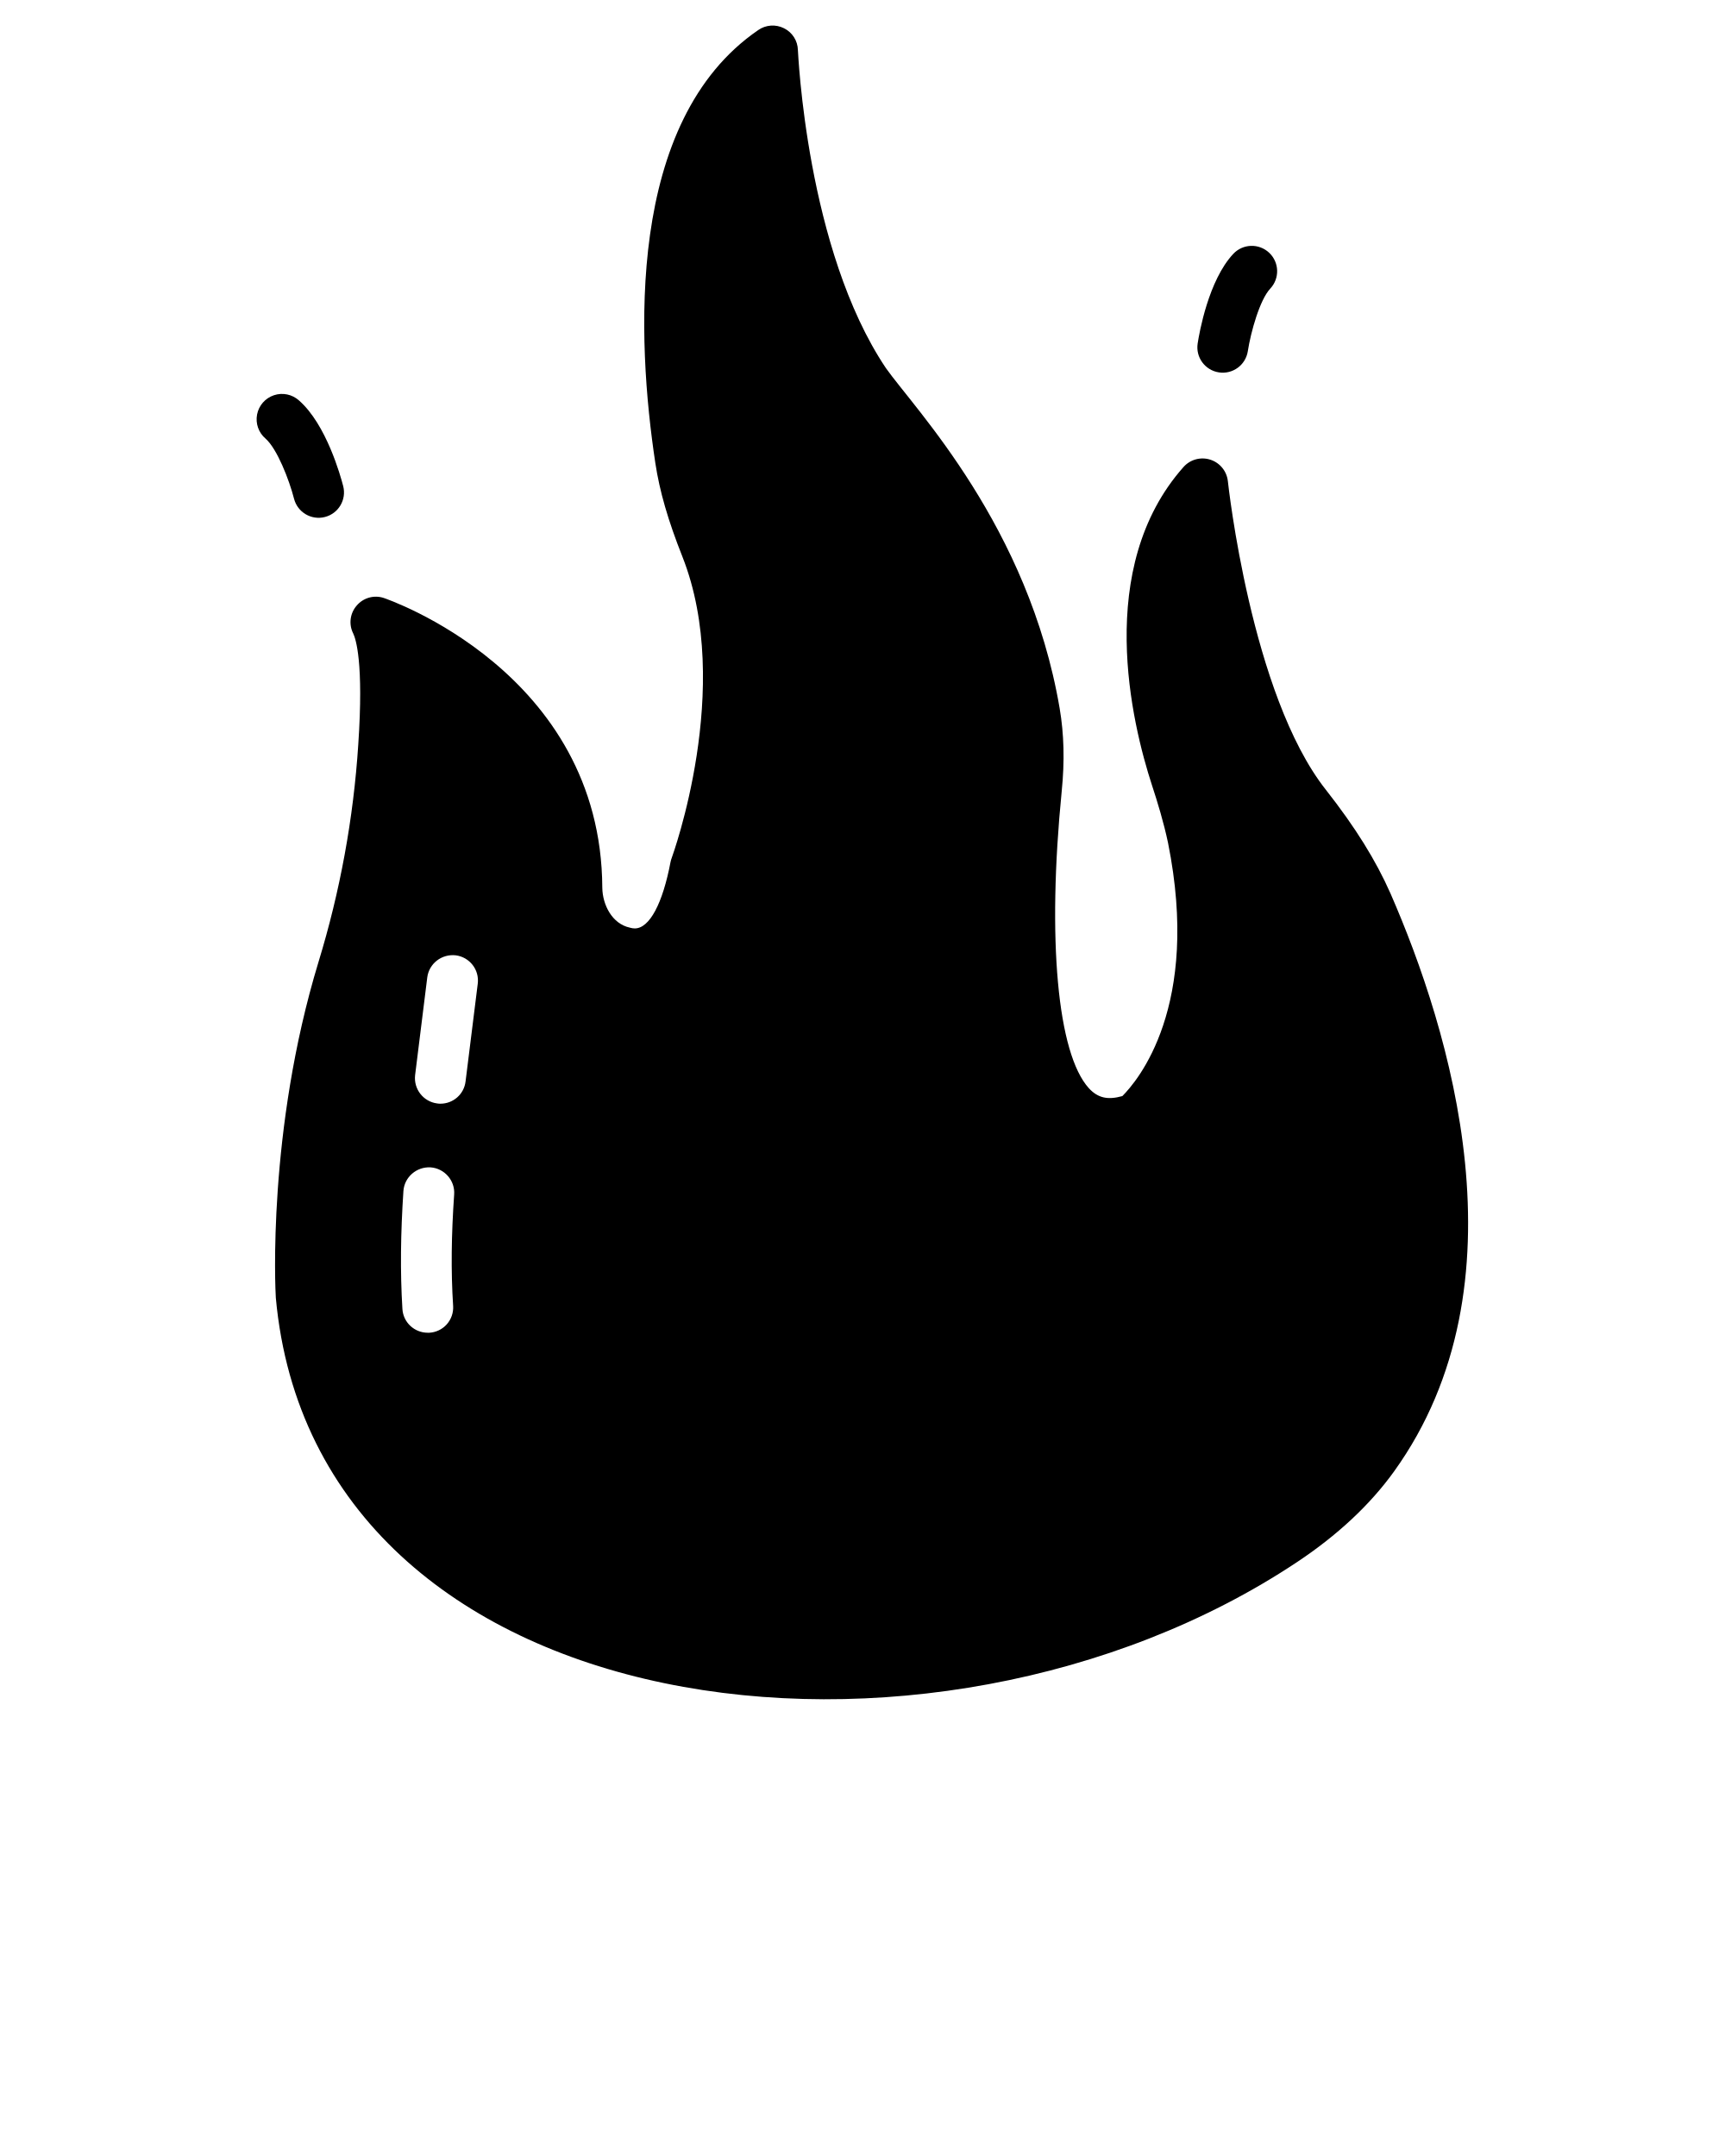
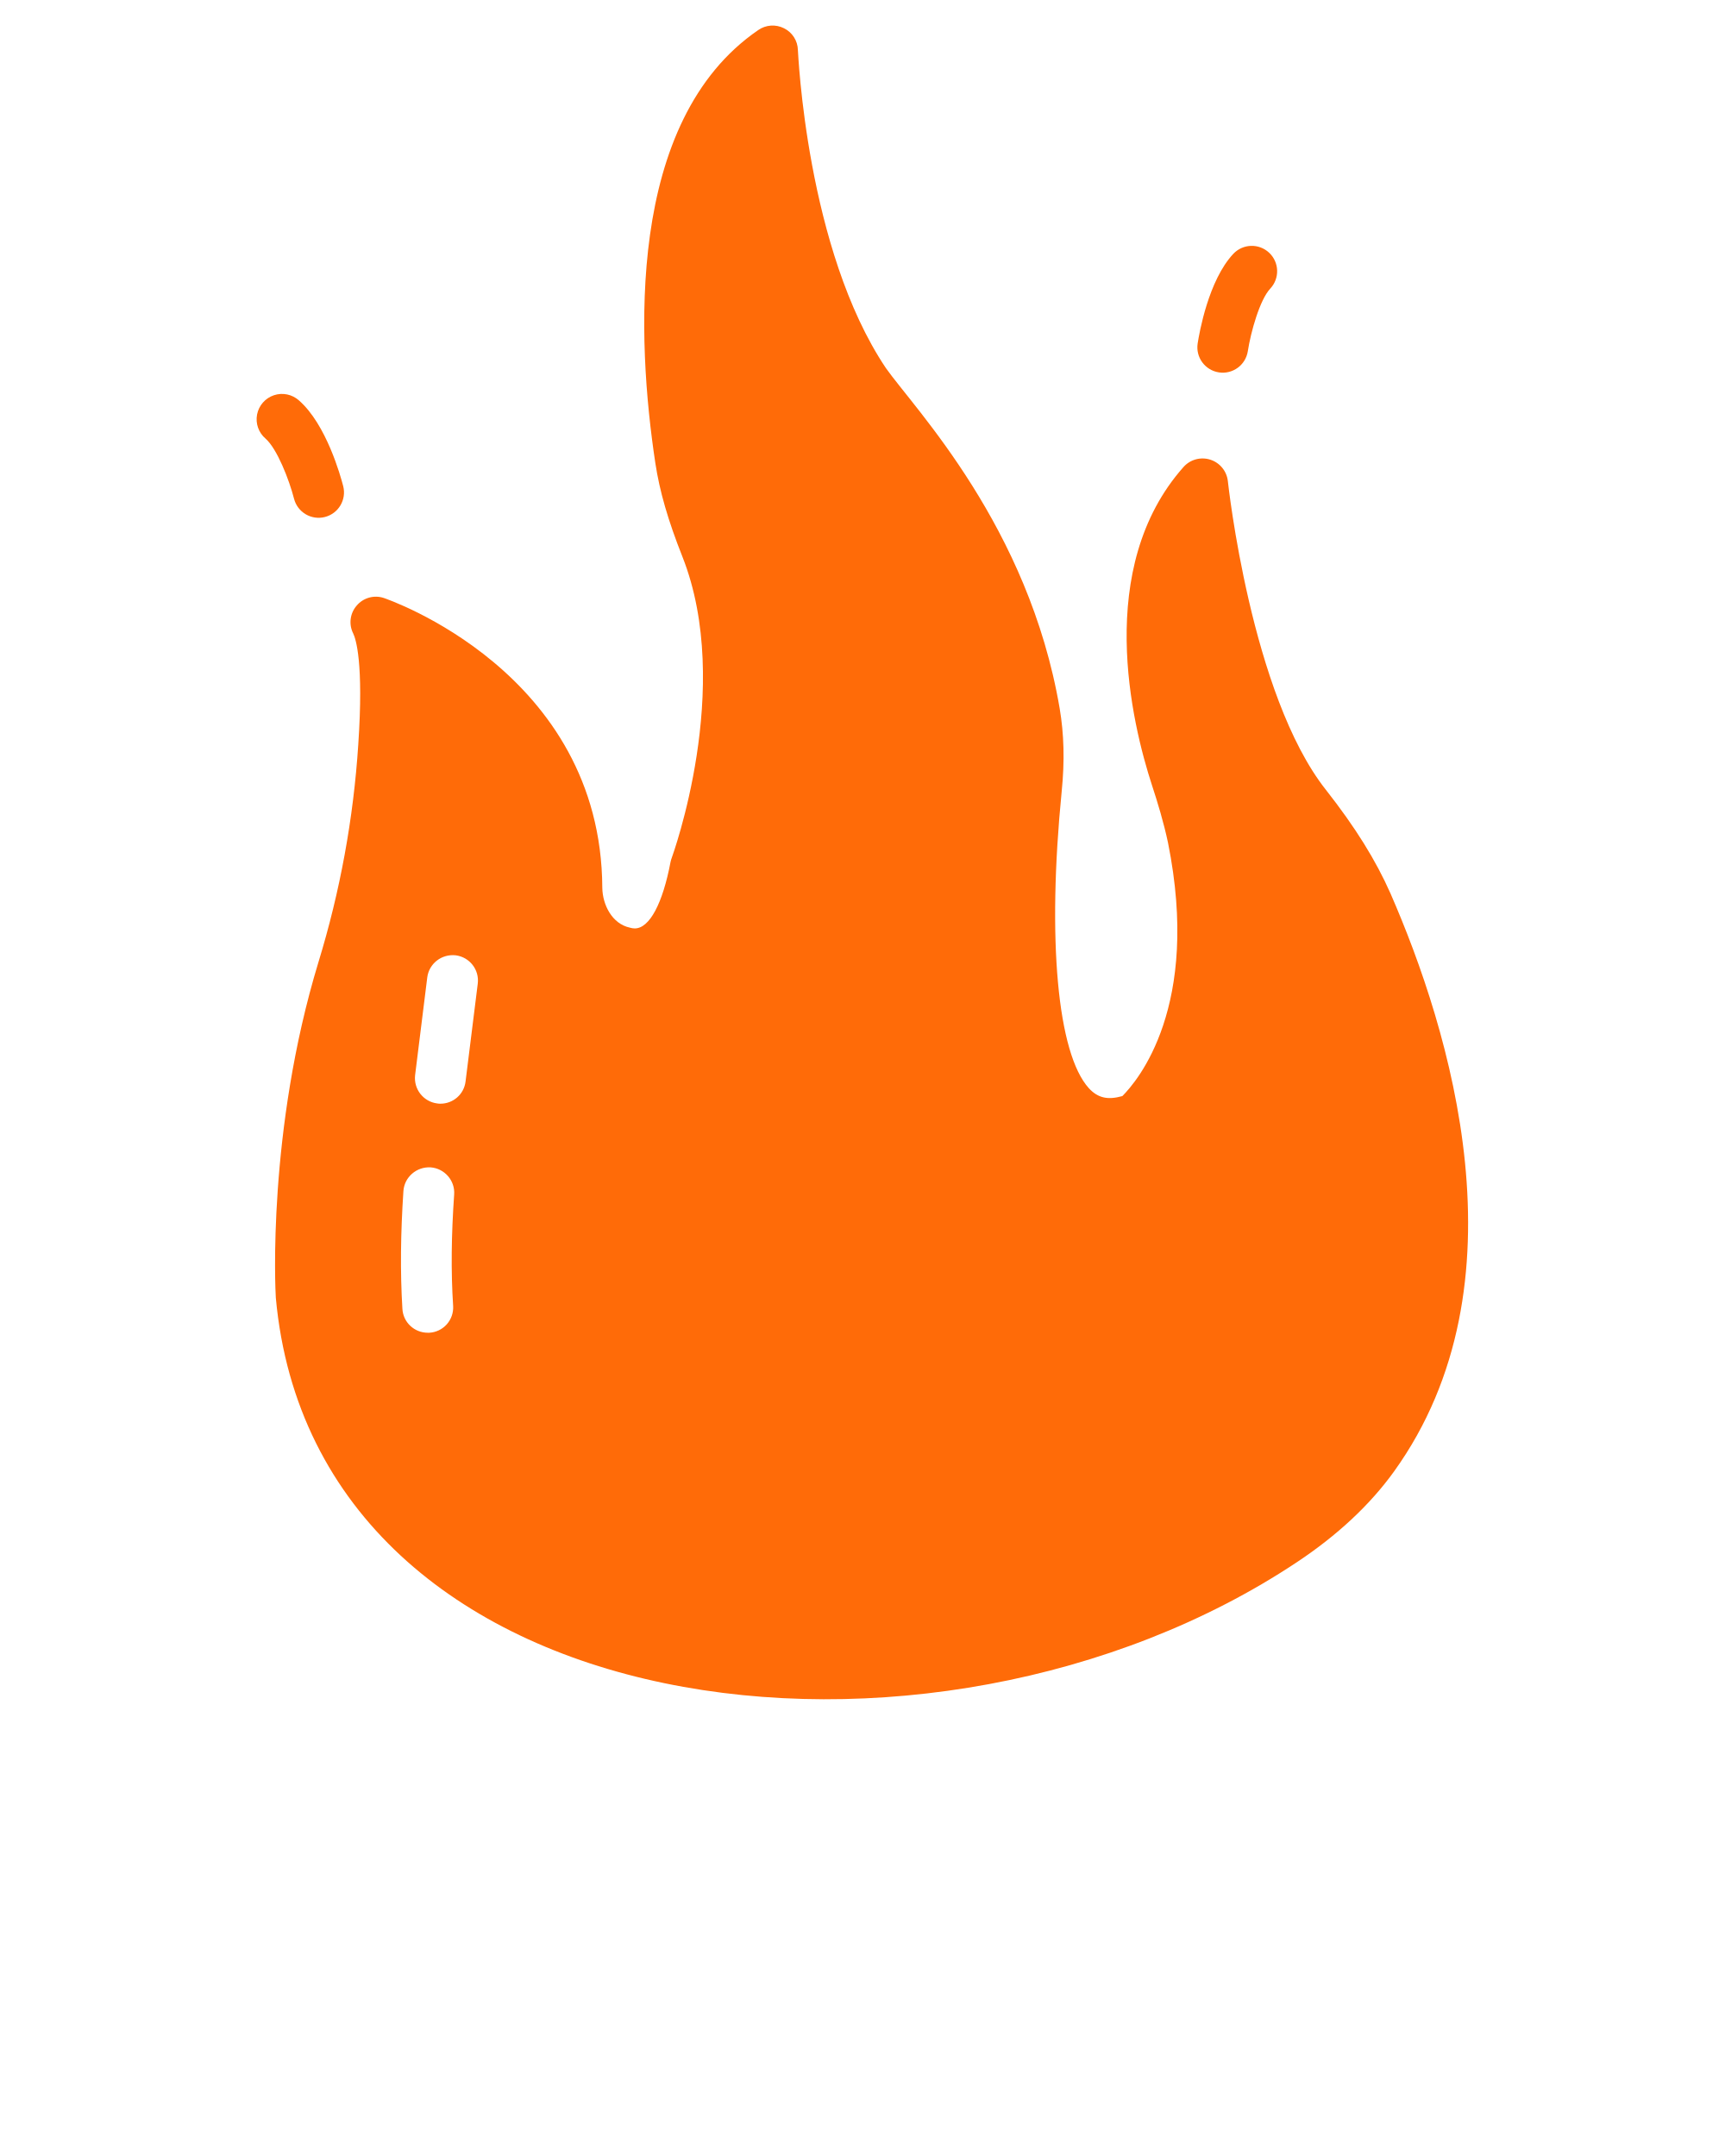
<svg xmlns="http://www.w3.org/2000/svg" viewBox="0 0 68 85">
-   <path d="M54.813 35.223c-.58-1.31-1.38-2.6-2.55-4.09-2.95-3.74-3.85-12.08-3.86-12.16a1.004 1.004 0 00-1.75-.56c-3.52 3.97-2.04 10.1-1.24 12.55.22.67.46 1.46.63 2.26 1.3 6.47-1.21 9.4-1.8 9.99-.57.16-.96.08-1.32-.31-1.24-1.37-1.65-5.86-1.07-11.71.12-1.19.09-2.26-.08-3.26-1.223-7.19-5.708-11.803-6.85-13.42-3.14-4.68-3.46-12.47-3.47-12.54a.98.98 0 00-.55-.86.992.992 0 00-1.01.07c-5.24 3.59-4.79 12.24-4.06 17.07.17 1.12.5 2.26 1.07 3.7 2.03 5.15-.4 11.8-.42 11.86-.02.06-.04.11-.05.17-.31 1.64-.83 2.62-1.41 2.62a.68.68 0 01-.19-.03c-.71-.15-1.08-.91-1.09-1.57-.04-8.53-8.53-11.4-8.62-11.43a.99.99 0 00-1.06.3.99.99 0 00-.14 1.1c.1.21.42 1.13.2 4.38a37.63 37.63 0 01-1.57 8.58c-2.02 6.64-1.7 12.93-1.68 13.23 1.553 17.03 25.844 20.015 40.26 10.42 1.58-1.05 2.87-2.25 3.82-3.57 5.32-7.4 2.19-17.45-.14-22.79zm-36.95 16.27a.996.996 0 01-.94 1.05h-.06c-.53 0-.97-.41-1-.94-.09-1.46-.07-2.99.04-4.65.04-.55.52-.96 1.07-.93.55.04.97.52.93 1.07-.11 1.58-.13 3.02-.04 4.4zm.49-8.86c-.06.51-.49.88-.99.88-.04 0-.08 0-.13-.01-.54-.07-.93-.56-.87-1.11l.48-3.86c.07-.54.56-.93 1.12-.87.55.07.94.57.87 1.12l-.48 3.85zM48.047 14.681a1 1 0 01-.835-1.14c.063-.406.424-2.486 1.404-3.532a1 1 0 111.459 1.368c-.415.443-.768 1.71-.886 2.47a1 1 0 01-1.142.834zM11.591 19.662c-.191-.744-.667-1.97-1.123-2.37a1 1 0 111.318-1.504c1.078.944 1.64 2.98 1.743 3.377a1 1 0 01-1.938.497z" />
+   <path fill="#ff6b08" d="M54.813 35.223c-.58-1.31-1.38-2.6-2.55-4.09-2.95-3.74-3.85-12.08-3.86-12.16a1.004 1.004 0 00-1.75-.56c-3.52 3.97-2.04 10.1-1.24 12.55.22.67.46 1.46.63 2.26 1.3 6.47-1.21 9.4-1.8 9.99-.57.16-.96.08-1.32-.31-1.24-1.37-1.65-5.86-1.07-11.71.12-1.19.09-2.26-.08-3.26-1.223-7.19-5.708-11.803-6.85-13.42-3.14-4.68-3.46-12.47-3.47-12.54a.98.98 0 00-.55-.86.992.992 0 00-1.01.07c-5.24 3.59-4.79 12.24-4.06 17.07.17 1.12.5 2.26 1.07 3.7 2.03 5.15-.4 11.8-.42 11.86-.02.06-.04.11-.05.17-.31 1.64-.83 2.62-1.41 2.62a.68.68 0 01-.19-.03c-.71-.15-1.08-.91-1.09-1.57-.04-8.53-8.53-11.4-8.62-11.43a.99.99 0 00-1.06.3.99.99 0 00-.14 1.1c.1.21.42 1.13.2 4.38a37.63 37.63 0 01-1.57 8.58c-2.02 6.64-1.7 12.93-1.68 13.23 1.553 17.03 25.844 20.015 40.26 10.42 1.58-1.05 2.87-2.25 3.82-3.57 5.32-7.4 2.19-17.45-.14-22.79zm-36.95 16.27a.996.996 0 01-.94 1.05h-.06c-.53 0-.97-.41-1-.94-.09-1.46-.07-2.99.04-4.65.04-.55.52-.96 1.07-.93.55.04.97.52.93 1.07-.11 1.58-.13 3.02-.04 4.4zm.49-8.86c-.06.51-.49.88-.99.88-.04 0-.08 0-.13-.01-.54-.07-.93-.56-.87-1.11l.48-3.86c.07-.54.56-.93 1.12-.87.55.07.94.57.87 1.12l-.48 3.85zM48.047 14.681a1 1 0 01-.835-1.14c.063-.406.424-2.486 1.404-3.532a1 1 0 111.459 1.368c-.415.443-.768 1.71-.886 2.47a1 1 0 01-1.142.834zM11.591 19.662c-.191-.744-.667-1.97-1.123-2.37a1 1 0 111.318-1.504c1.078.944 1.64 2.98 1.743 3.377a1 1 0 01-1.938.497z" />
</svg>
